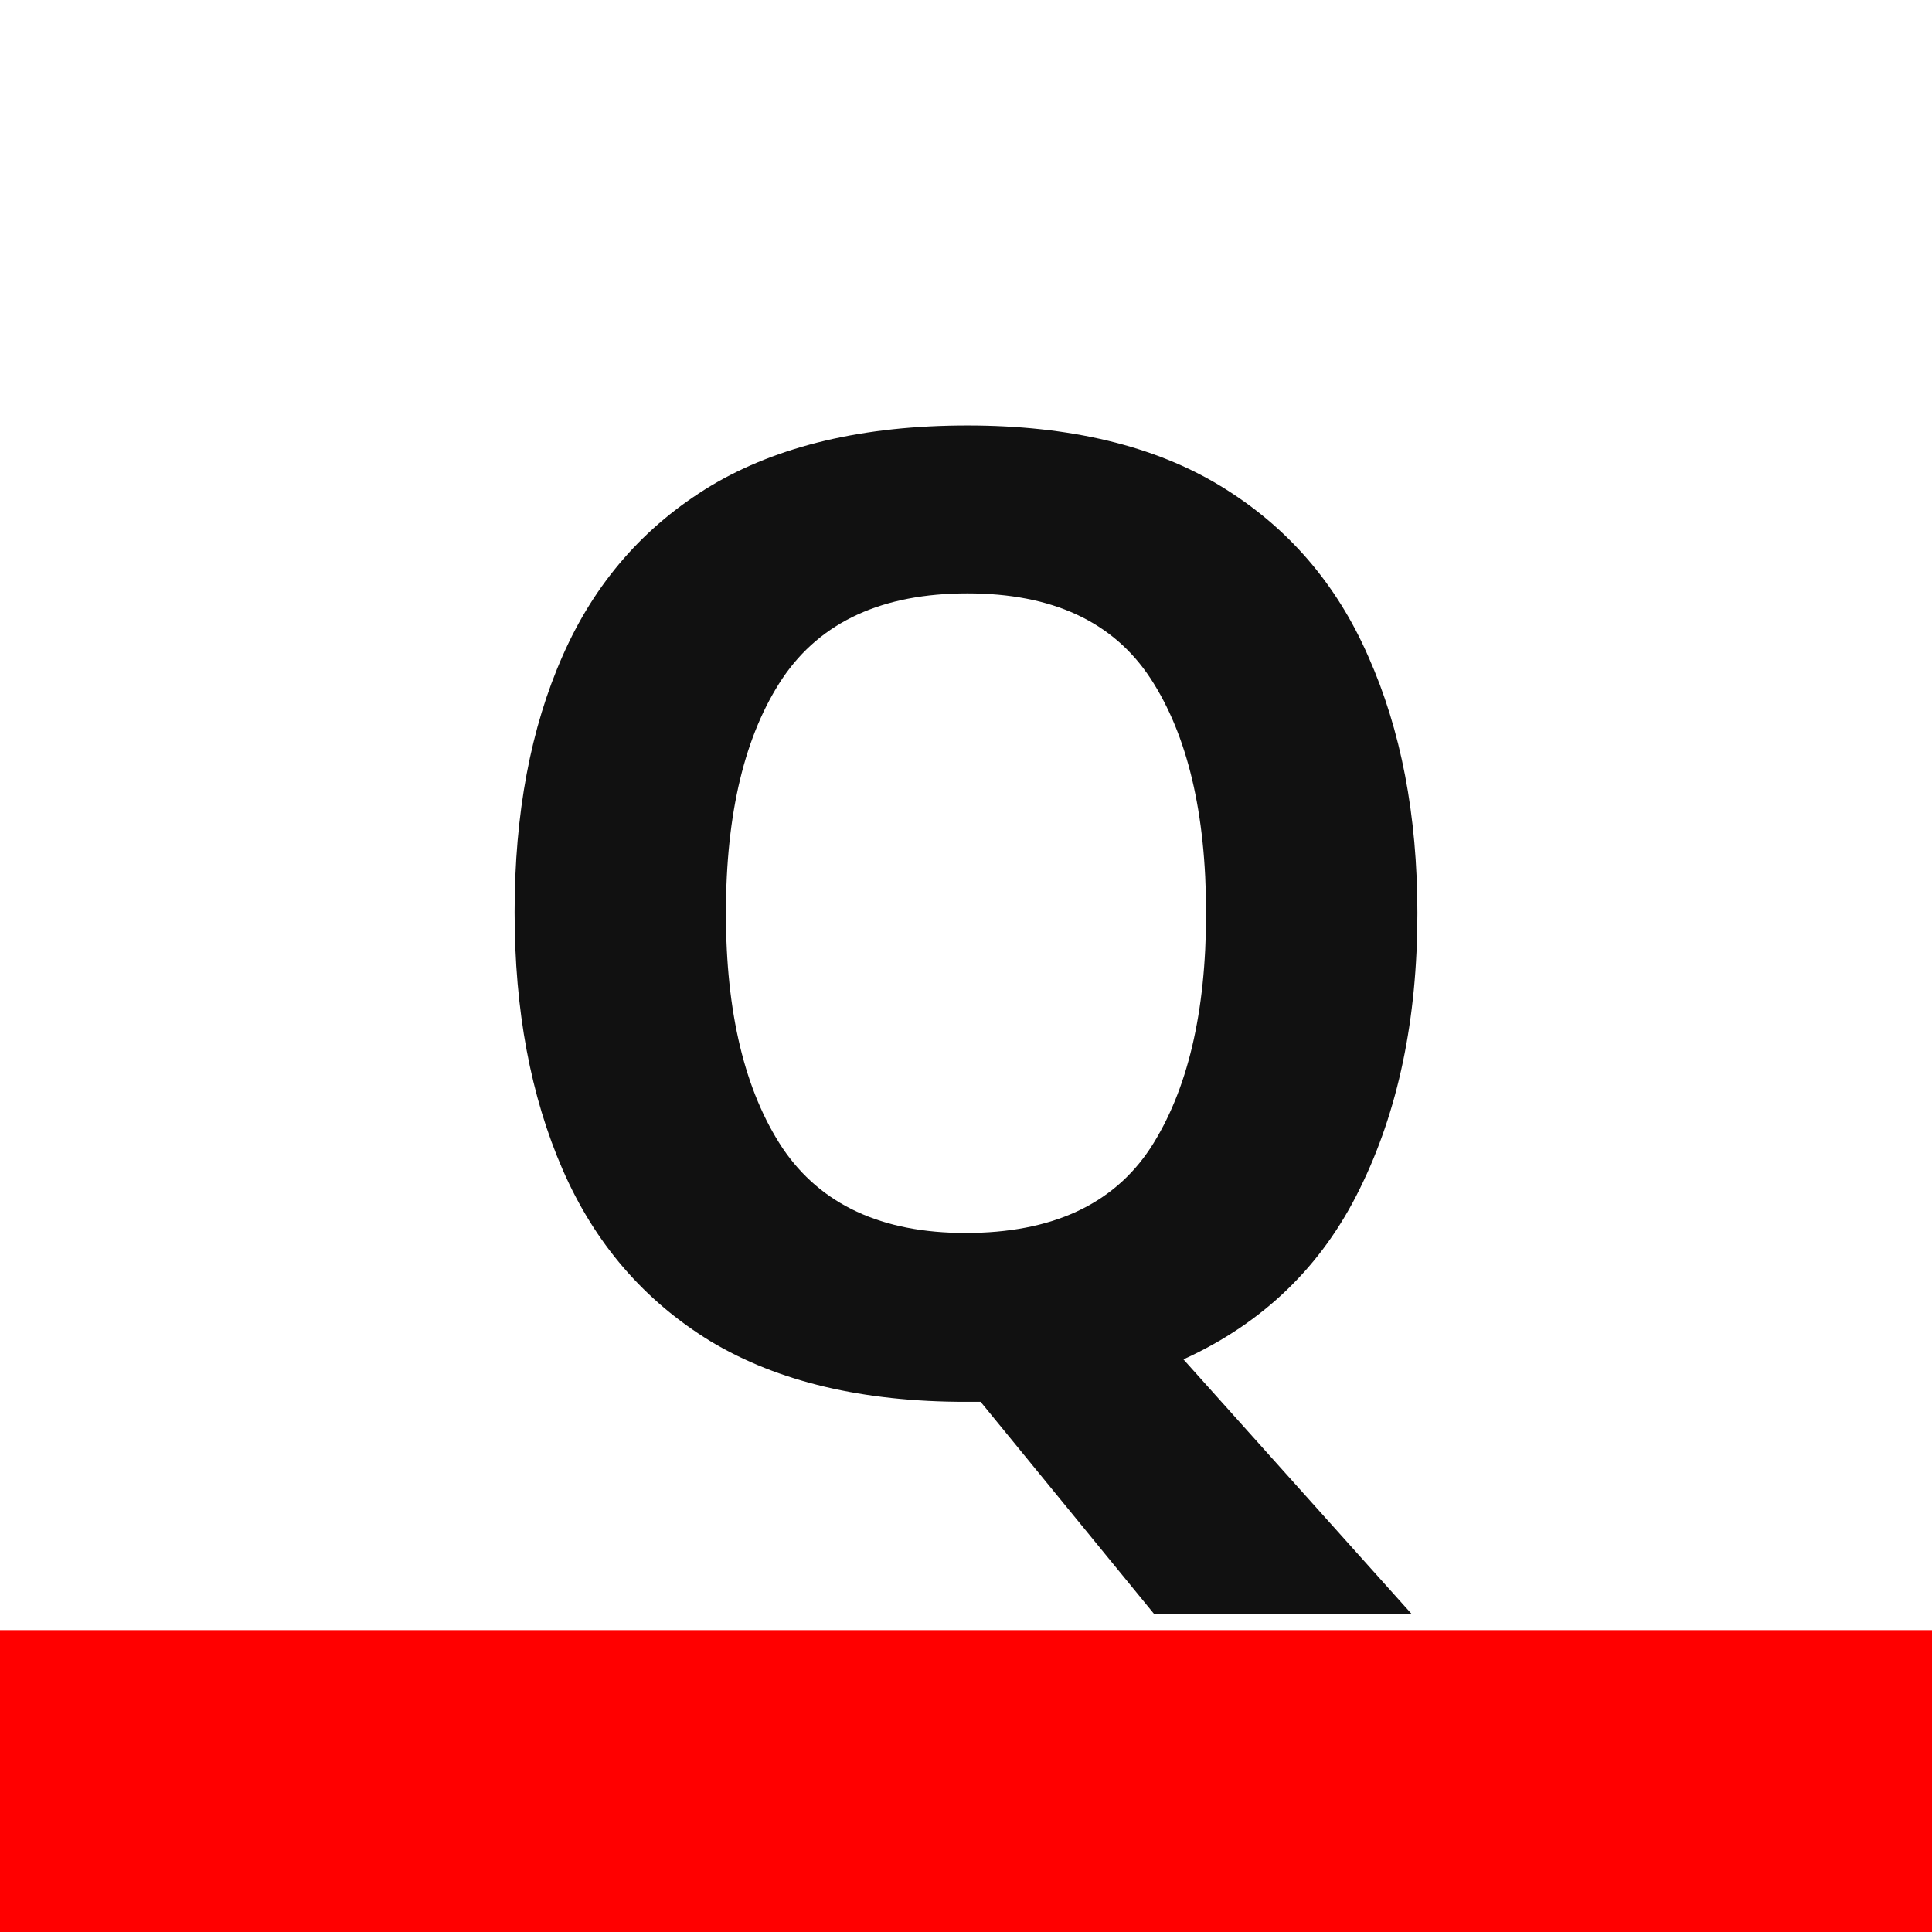
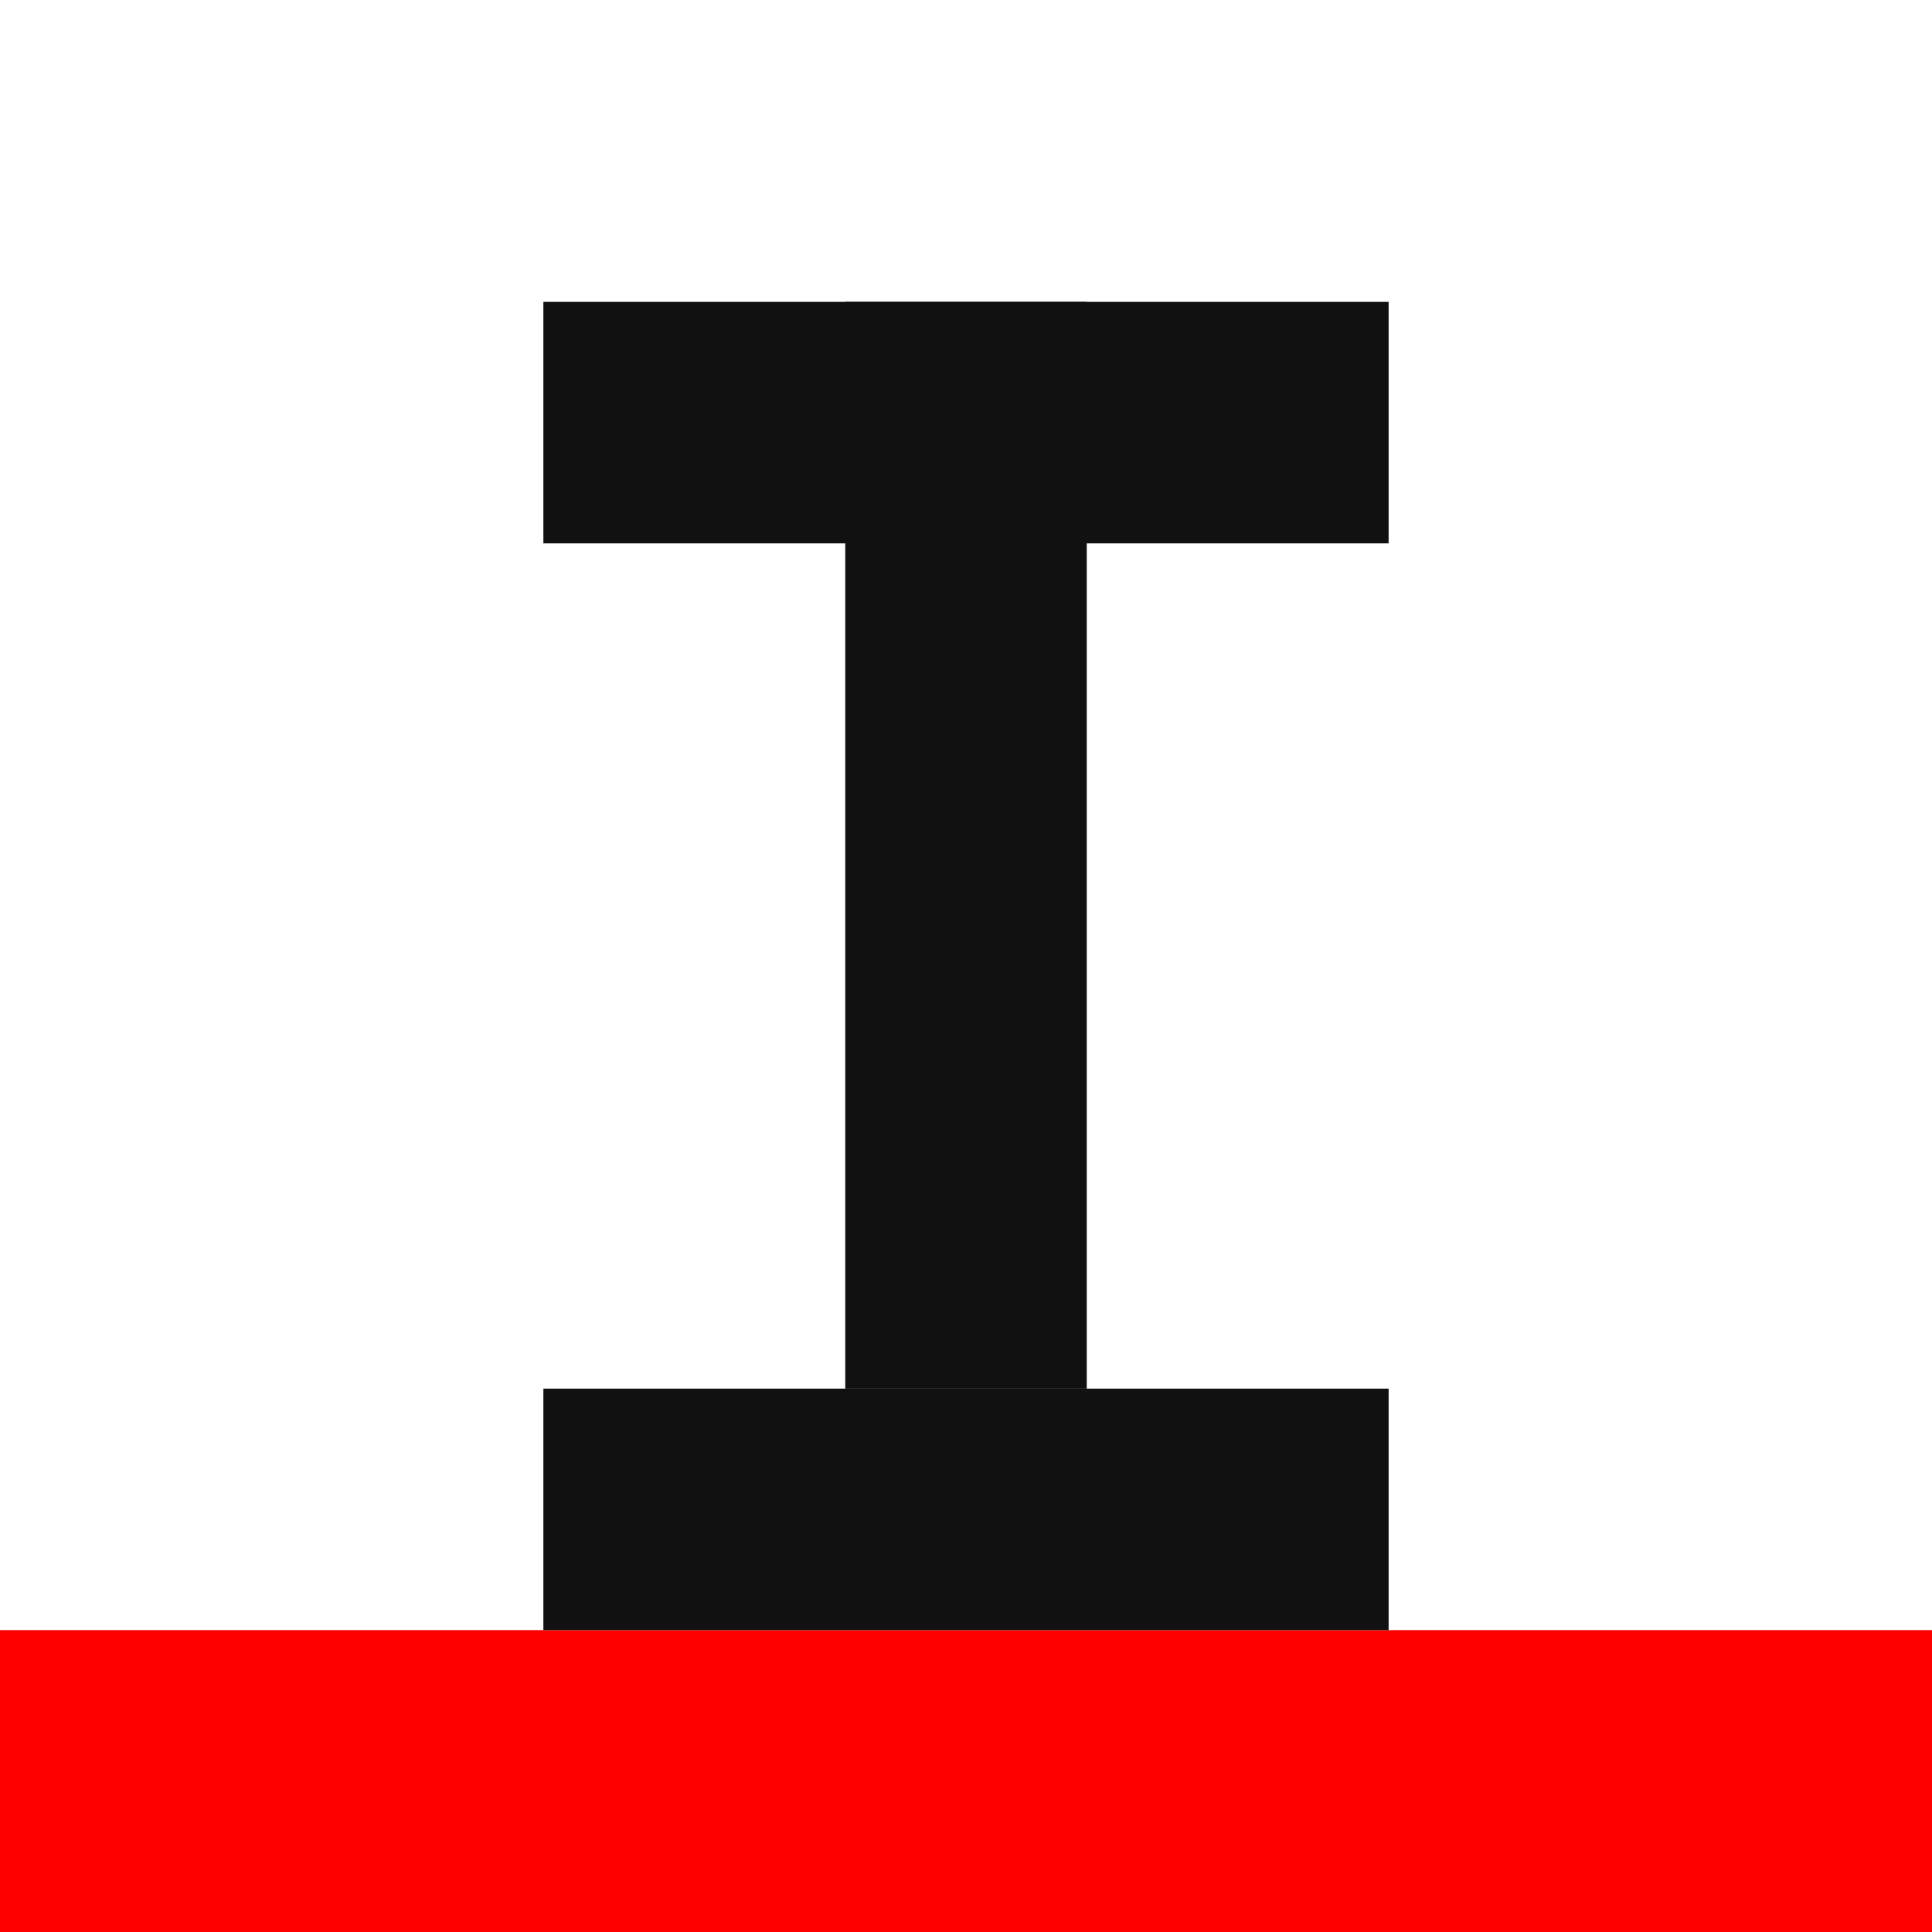
<svg xmlns="http://www.w3.org/2000/svg" viewBox="0 0 32 32">
  <rect width="32" height="32" fill="#ffffff" />
  <rect x="0" y="27" width="32" height="5" fill="#ff0000" />
-   <text x="16" y="23" font-family="sans-serif" font-size="22" font-weight="700" text-anchor="middle" fill="#111">Q</text>
+   <rect x="9" y="5" width="14" height="4" fill="#111" />
+   <rect x="14" y="5" width="4" height="18" fill="#111" />
+   <rect x="9" y="23" width="14" height="4" fill="#111" />
</svg>
